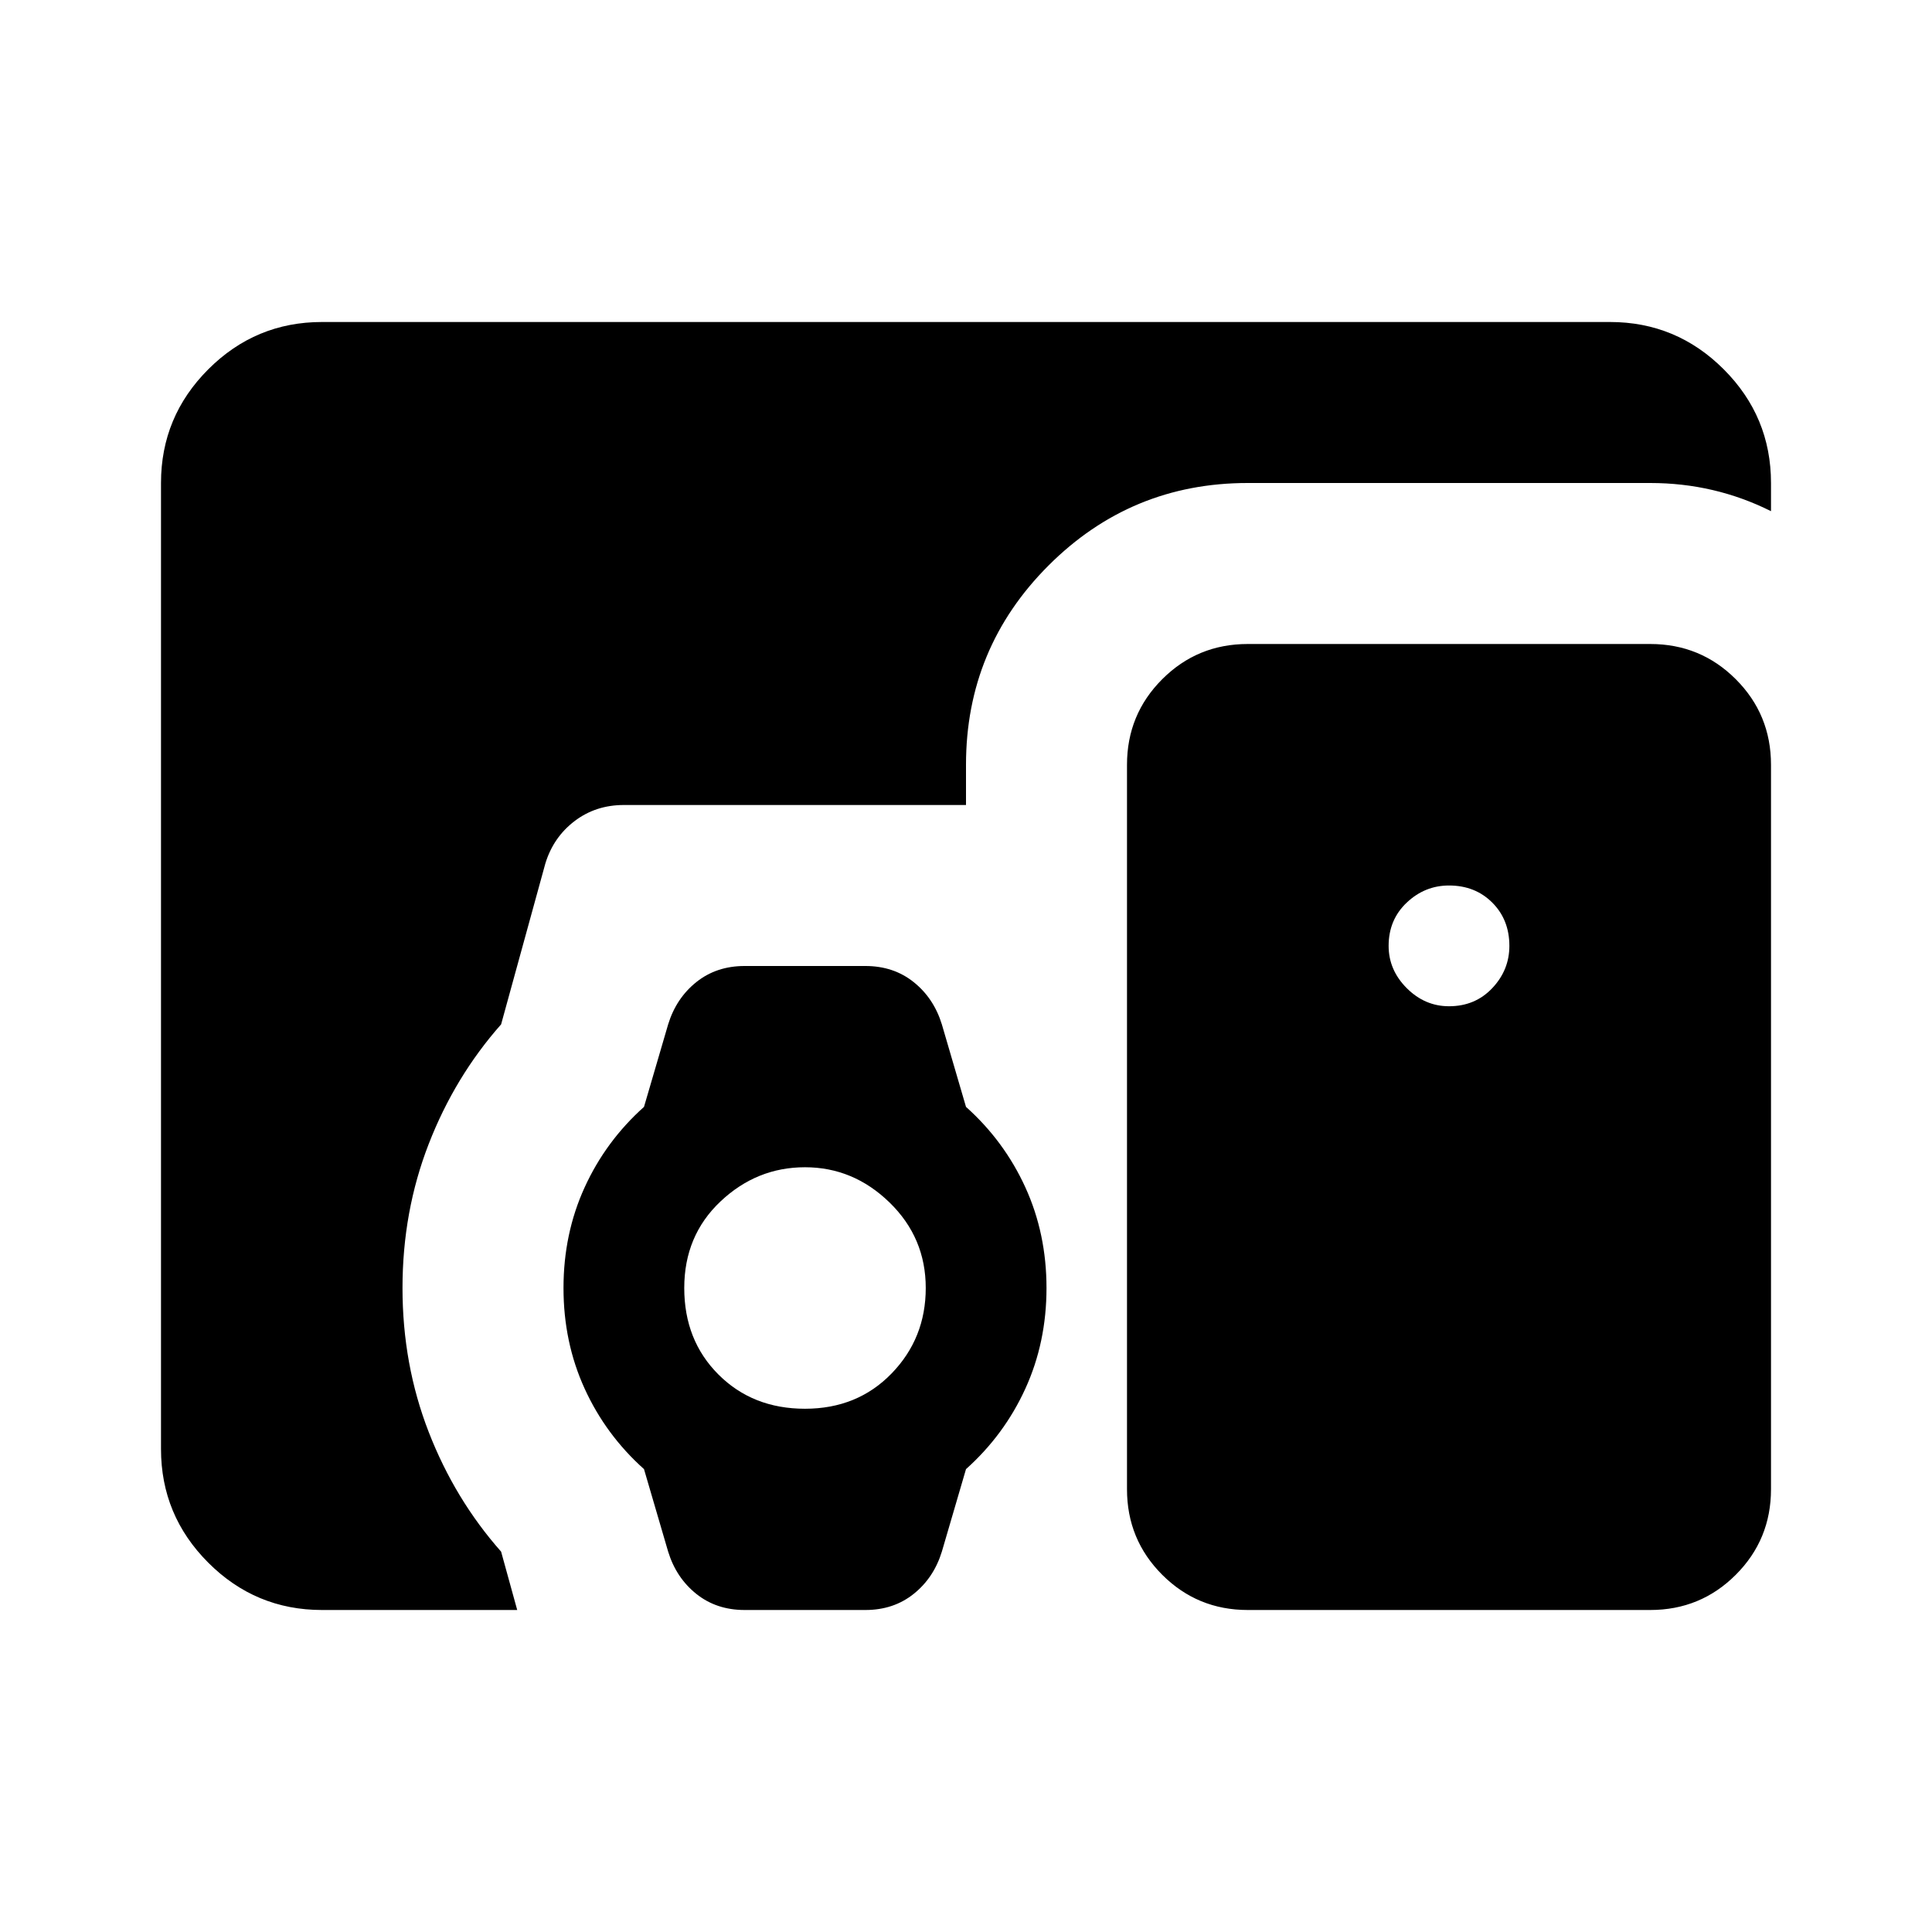
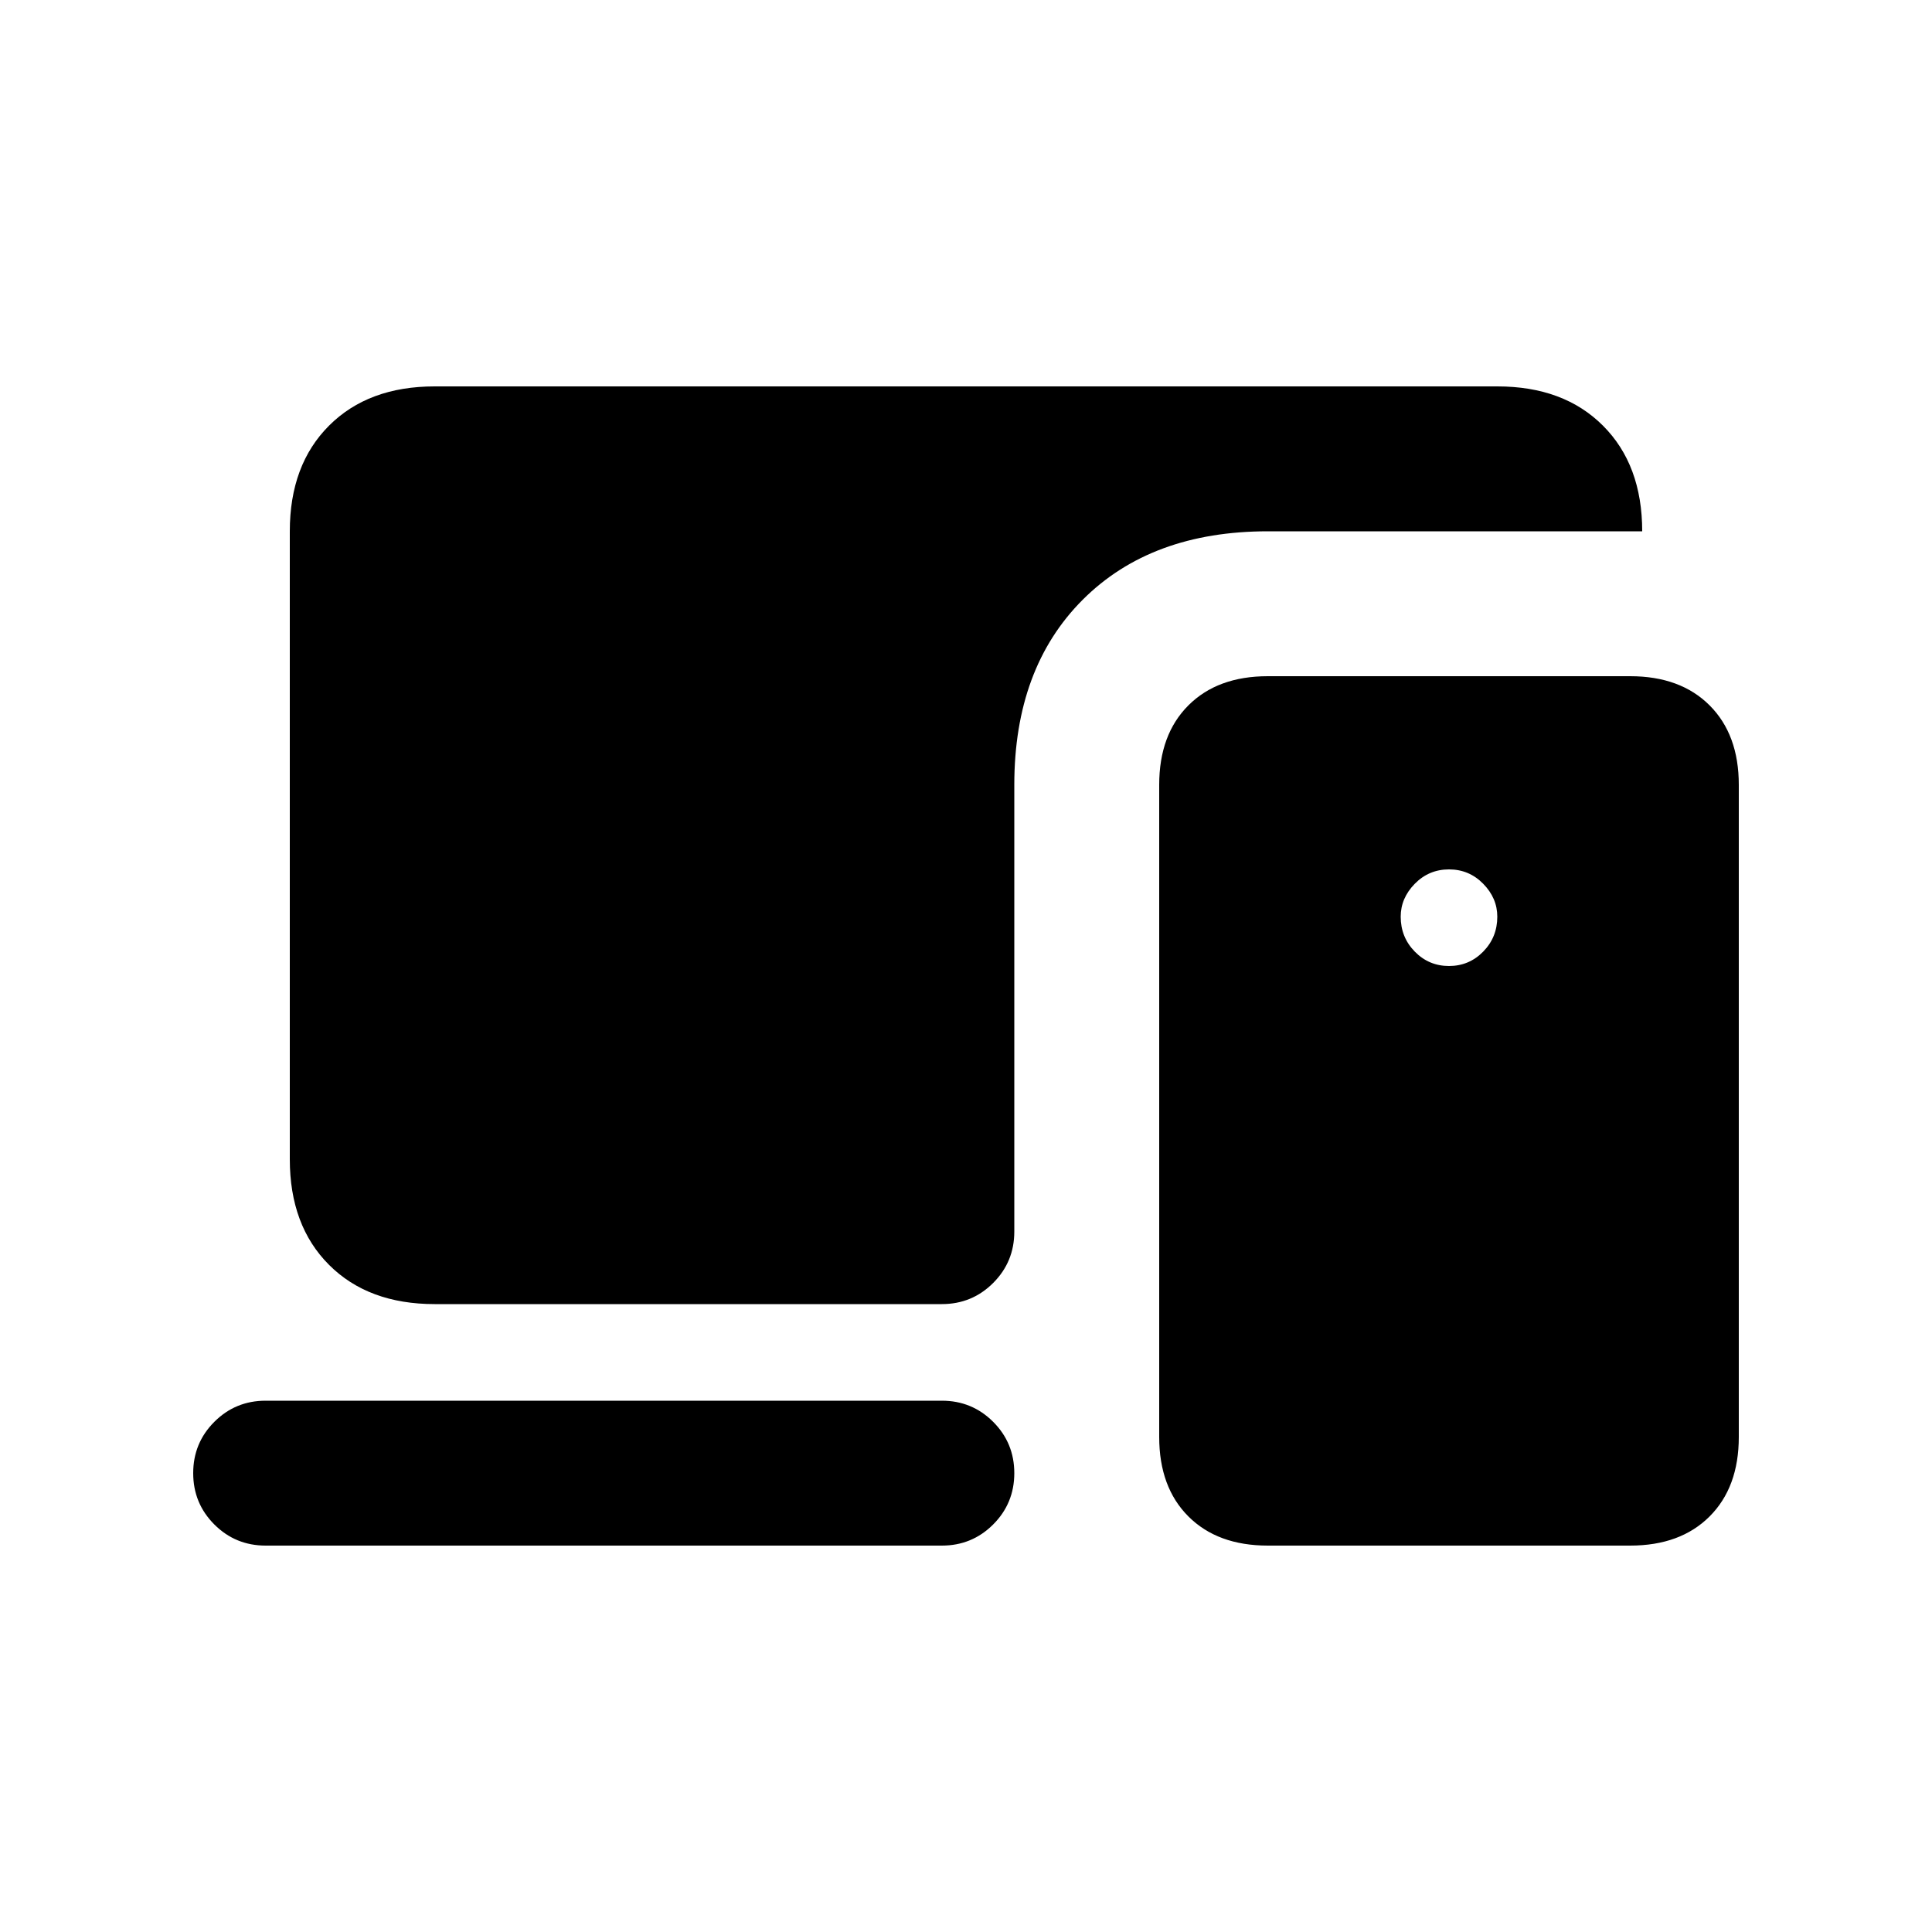
- <svg xmlns="http://www.w3.org/2000/svg" height="24" viewBox="0 -960 960 960" width="24">
-   <path d="M160-160q-33 0-56.5-23.5T80-240v-480q0-33 23.5-56.5T160-800h640q33 0 56.5 23.5T880-720v14q-14-7-29-10.5t-31-3.5H620q-58 0-99 41t-41 99v20H310q-14 0-24.5 8T271-531l-22 80q-23 26-36 59.5T200-320q0 38 13 71.5t36 59.5l8 29h-97Zm460 0q-25 0-42.5-17.5T560-220v-360q0-25 17.5-42.5T620-640h200q25 0 42.5 17.5T880-580v360q0 25-17.5 42.5T820-160H620Zm-288-29-12-41q-19-17-29.5-40T280-320q0-27 10.5-50t29.5-40l12-41q4-13 14-21t24-8h60q14 0 24 8t14 21l12 41q19 17 29.5 40t10.5 50q0 27-10.5 50T480-230l-12 41q-4 13-14 21t-24 8h-60q-14 0-24-8t-14-21Zm68-71q26 0 43-17.5t17-42.5q0-25-18-42.5T400-380q-24 0-42 17t-18 43q0 26 17 43t43 17Zm320-200q13 0 21.5-9t8.5-21q0-13-8.5-21.5T720-520q-12 0-21 8.5t-9 21.5q0 12 9 21t21 9Z" />
+ <svg xmlns="http://www.w3.org/2000/svg" height="20" viewBox="0 -960 960 960" width="20">
+   <path d="M468-192H132q-15 0-25.5-10.5T96-228q0-15 10.5-25.5T132-264h336q15 0 25.5 10.5T504-228q0 15-10.5 25.5T468-192ZM216-312q-33 0-52.5-19.5T144-384v-312q0-33 19.5-52.5T216-768h528q33 0 52.5 19.5T816-696H630q-58 0-92 34t-34 92v222q0 15-10.5 25.5T468-312H216Zm414 120q-25 0-39.5-14.5T576-246v-324q0-25 14.5-39.5T630-624h180q25 0 39.5 14.5T864-570v324q0 25-14.5 39.5T810-192H630Zm90-288q10 0 17-7.15t7-17.35q0-9.22-7-16.36-7-7.14-17-7.14t-17 7.14q-7 7.14-7 16.36 0 10.2 7 17.35 7 7.15 17 7.15Z" />
</svg>
